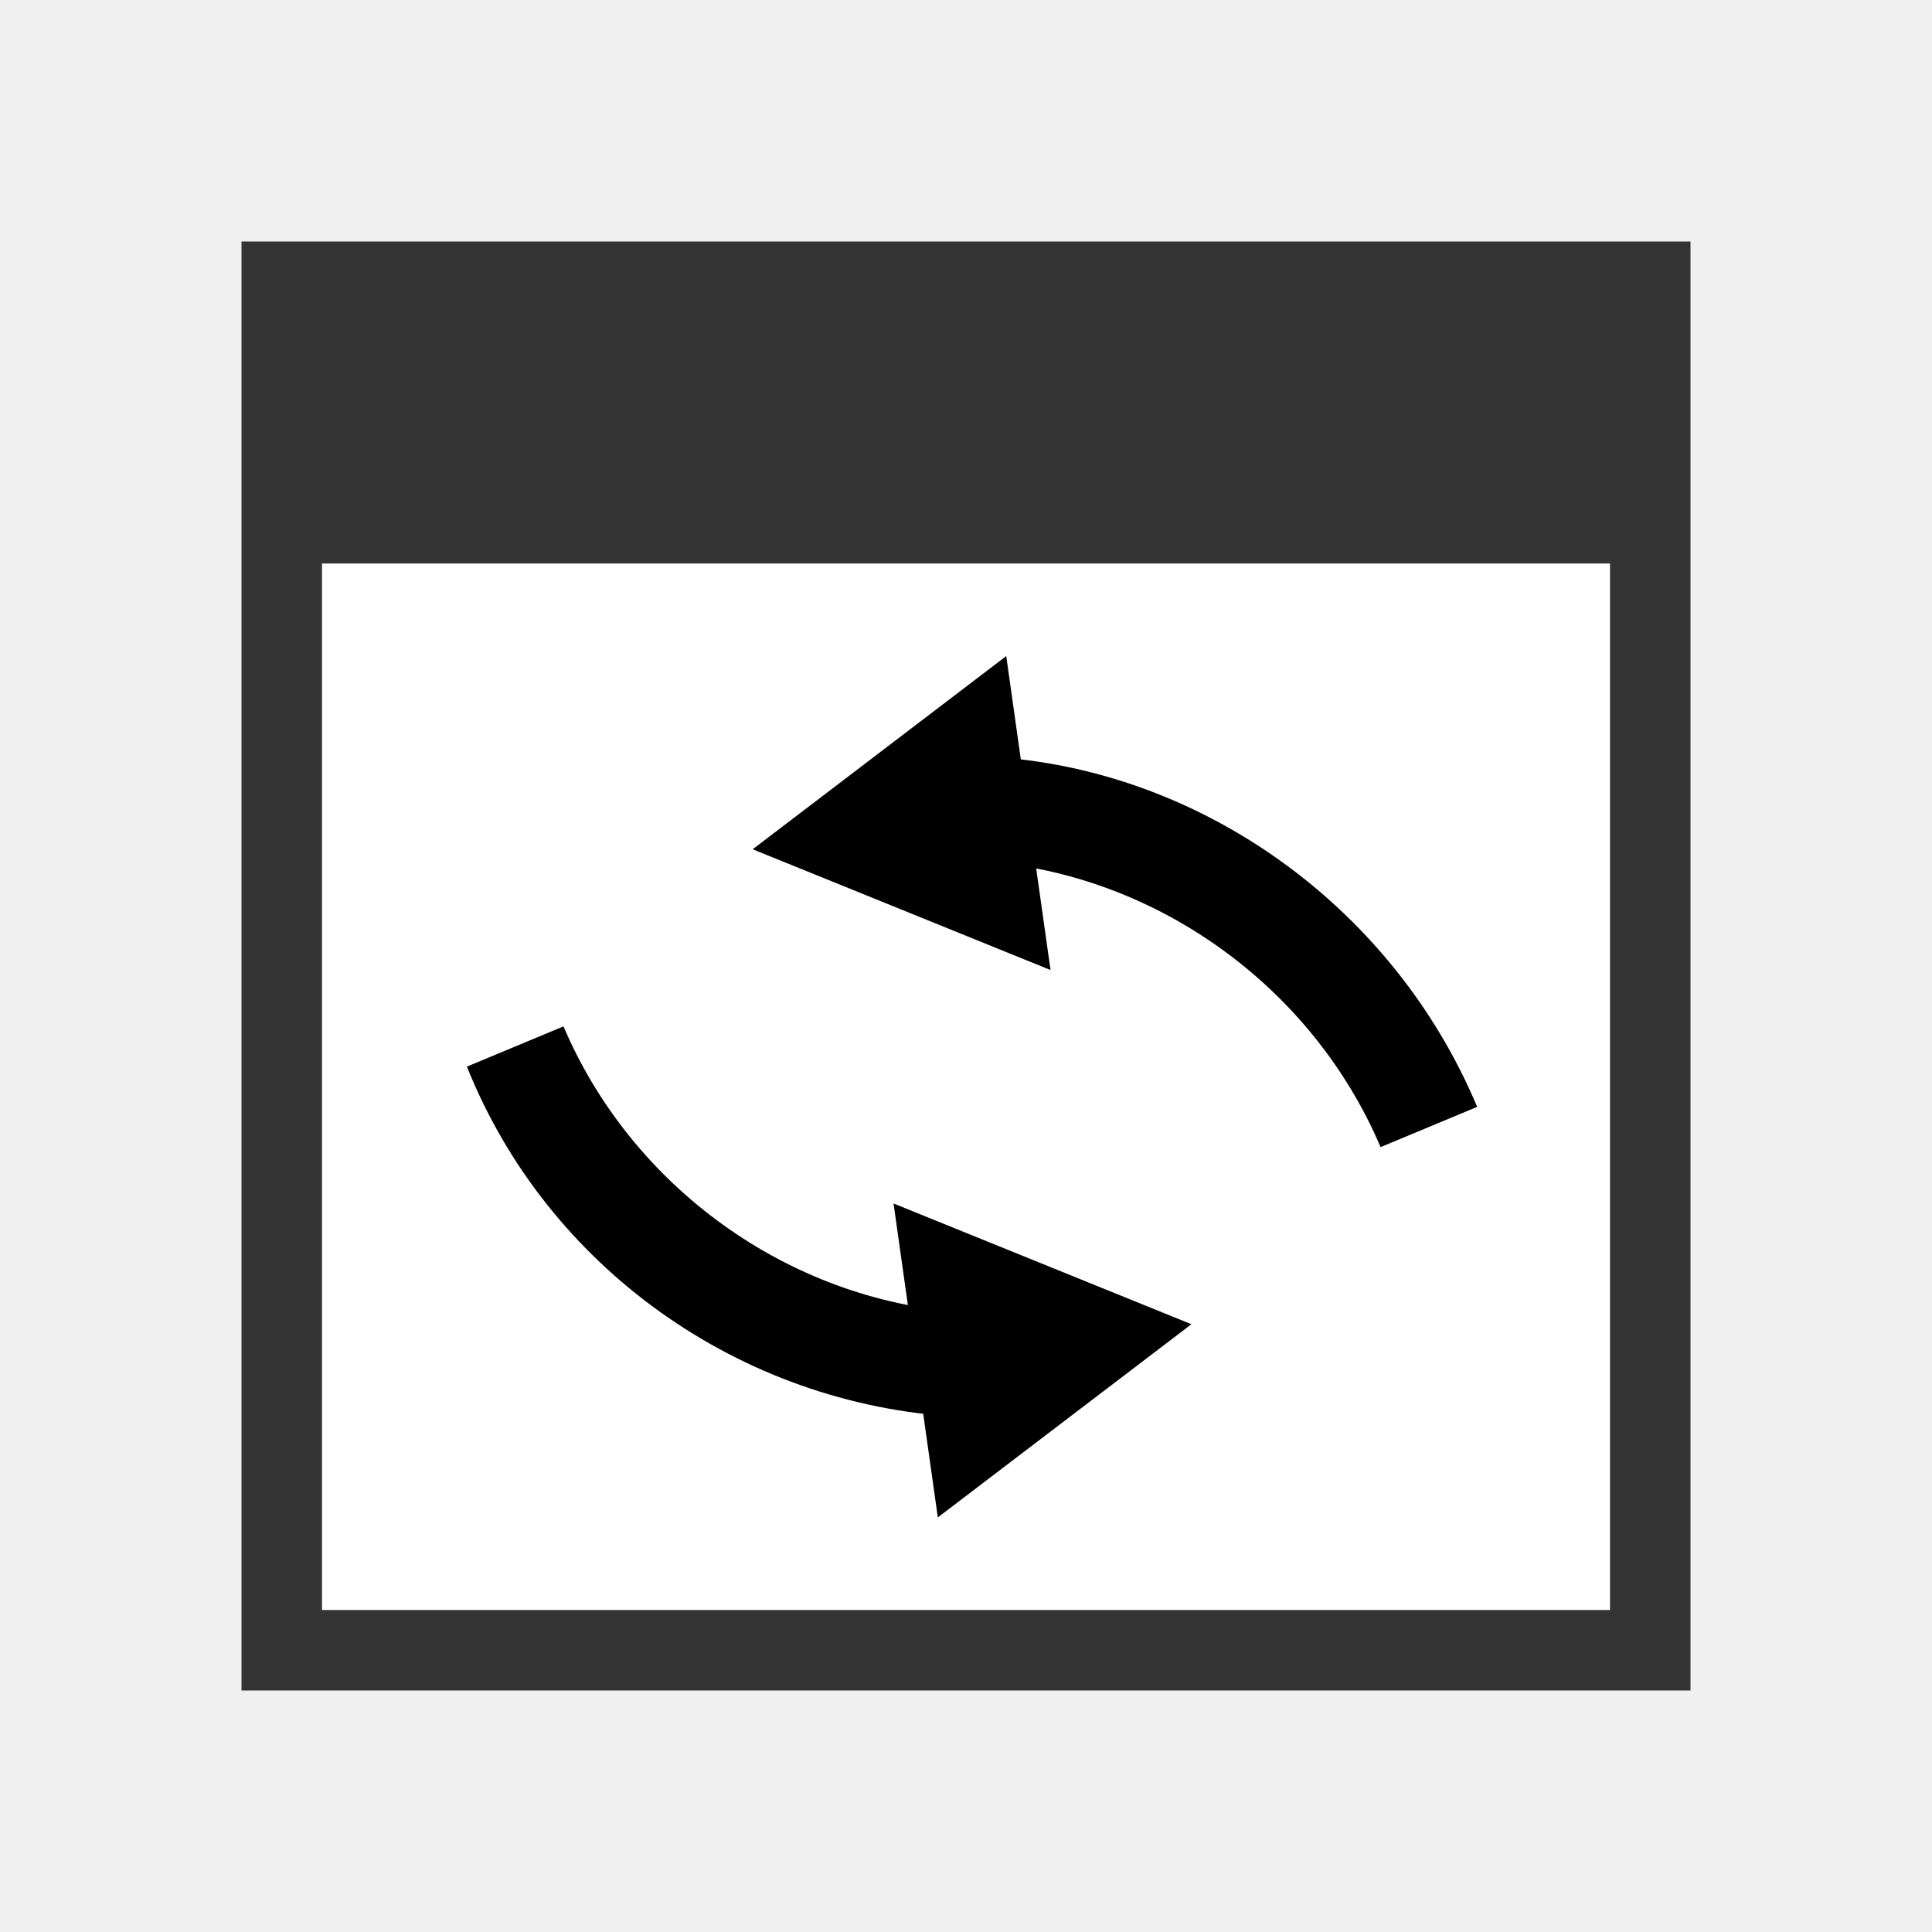
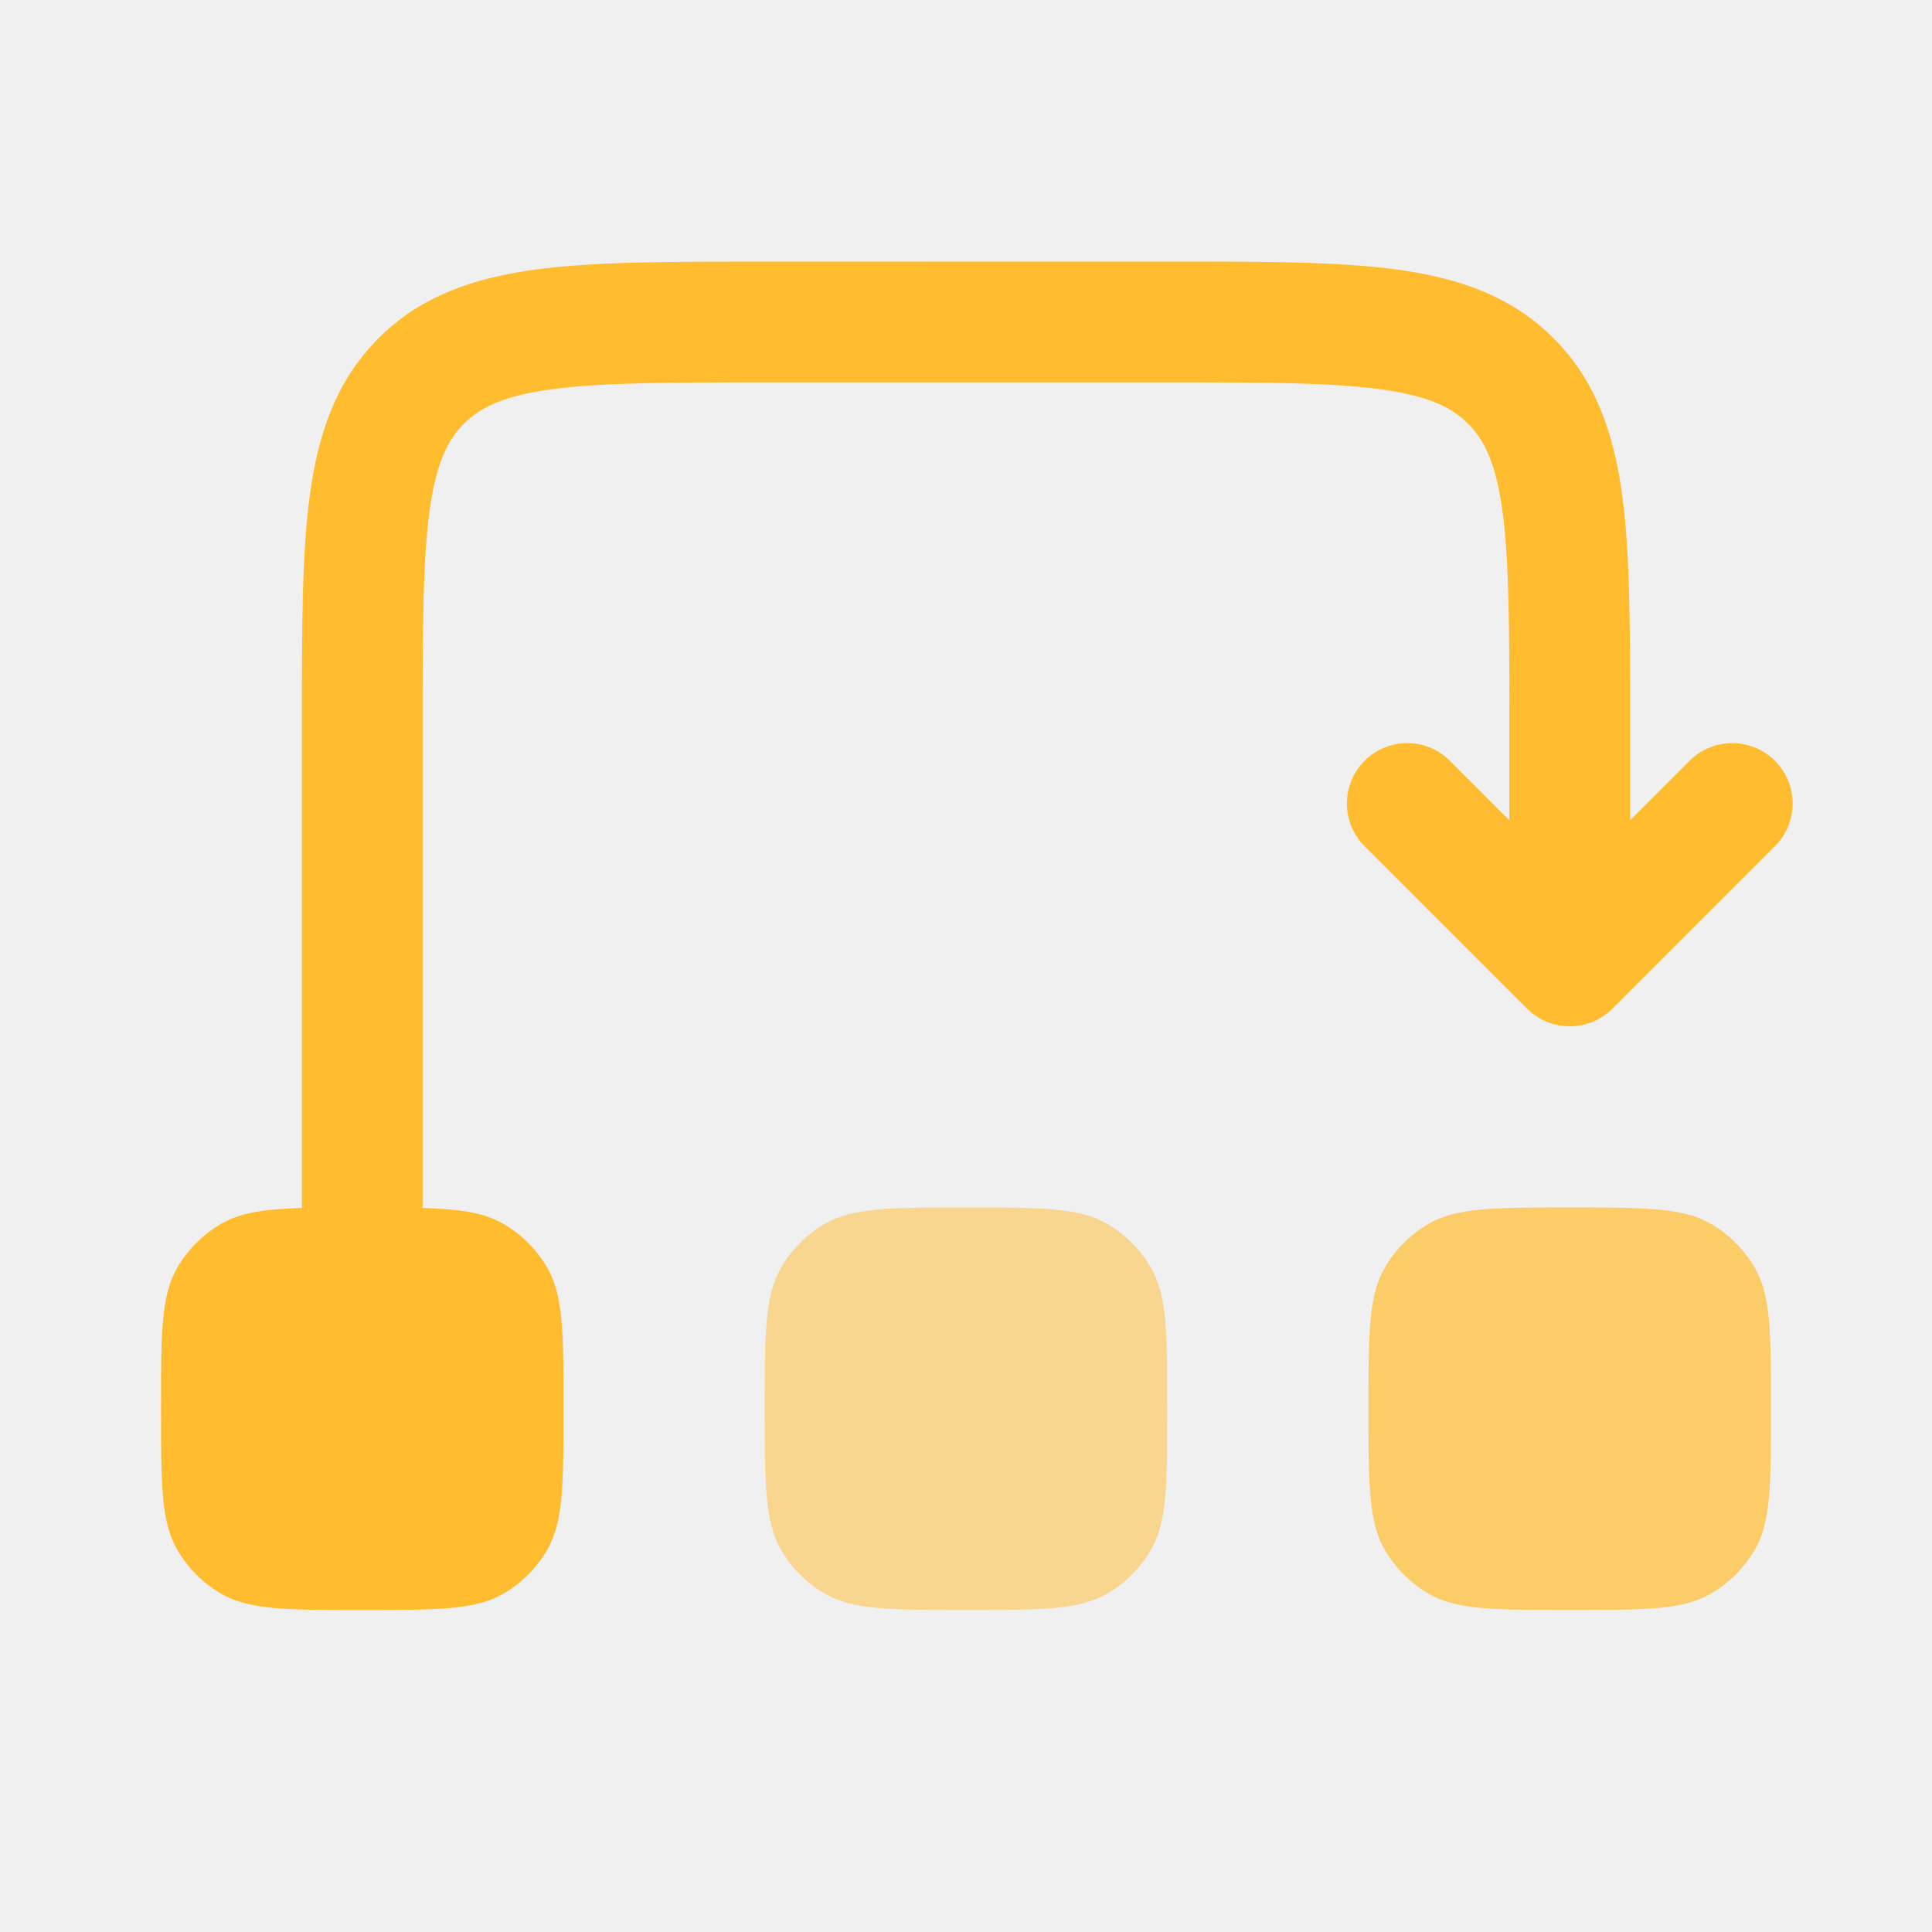
- <svg xmlns="http://www.w3.org/2000/svg" version="1.1" id="Layer_1" x="0px" y="0px" viewBox="0 0 48 48" style="enable-background:new 0 0 48 48;" xml:space="preserve">
-   <style type="text/css">
- 	.st0{fill:#FFFFFF;}
- 	.st1{fill:#333333;}
- </style>
-   <g id="zXDtGm_1_">
- </g>
-   <g>
-     <rect x="7" y="10.7" class="st0" width="34.1" height="30.6" />
-     <path class="st1" d="M6,6v36h36V6H6z M40,22L40,22v1l0,0v8l0,0v1l0,0v8l0,0H30h-1H19h-1H8l0,0V14l0,0h10h1h10h1h10l0,0V22z" />
-     <rect x="40" y="32" class="st0" width="0" height="8" />
-     <rect x="40" y="23" class="st0" width="0" height="8" />
-     <rect x="40" y="14" class="st0" width="0" height="8" />
-     <g>
-       <path d="M36.7,27.5l-2.4,1c-1.7-4-5.6-6.8-9.9-7.1l0.2-2.6C29.8,19.1,34.6,22.5,36.7,27.5z" />
-       <g>
-         <polygon points="26.1,24.1 18.7,21.1 25,16.3    " />
-       </g>
-     </g>
-     <g>
-       <path d="M23.8,35.2c-5.4-0.3-10.2-3.7-12.2-8.7l2.4-1c1.7,4,5.6,6.8,9.9,7.1L23.8,35.2z" />
-       <g>
-         <polygon points="22.2,29.9 29.6,32.9 23.3,37.7    " />
-       </g>
-     </g>
-   </g>
+ <svg xmlns="http://www.w3.org/2000/svg" width="24" height="24" viewBox="0 0 24 24" fill="none">
+   <path opacity=".5" d="M9.5 17.5c0-.935 0-1.402.201-1.75a1.5 1.5 0 0 1 .549-.549C10.598 15 11.065 15 12 15s1.402 0 1.75.201a1.5 1.5 0 0 1 .549.549c.201.348.201.815.201 1.75s0 1.402-.201 1.75a1.5 1.5 0 0 1-.549.549C13.402 20 12.935 20 12 20s-1.402 0-1.75-.201a1.5 1.5 0 0 1-.549-.549c-.201-.348-.201-.815-.201-1.75" fill="#FFBC2E" />
+   <path opacity=".7" d="M17 17.5c0-.935 0-1.402.201-1.75a1.5 1.5 0 0 1 .549-.549C18.098 15 18.565 15 19.5 15s1.402 0 1.75.201a1.5 1.5 0 0 1 .549.549c.201.348.201.815.201 1.75s0 1.402-.201 1.75a1.5 1.5 0 0 1-.549.549c-.348.201-.815.201-1.75.201s-1.402 0-1.75-.201a1.5 1.5 0 0 1-.549-.549C17 18.902 17 18.435 17 17.5" fill="#FFBC2E" />
+   <path d="M9.446 3.25c-1.133 0-2.058 0-2.79.098-.763.103-1.425.325-1.954.854s-.751 1.19-.854 1.955c-.098.73-.098 1.656-.098 2.79v6.059c-.465.014-.76.057-1 .195a1.5 1.5 0 0 0-.549.549C2 16.098 2 16.565 2 17.5s0 1.402.201 1.75a1.5 1.5 0 0 0 .549.549C3.098 20 3.565 20 4.5 20s1.402 0 1.75-.201a1.5 1.5 0 0 0 .549-.549C7 18.902 7 18.435 7 17.5s0-1.402-.201-1.75a1.5 1.5 0 0 0-.549-.549c-.24-.138-.535-.181-1-.195V9c0-1.2.002-2.024.085-2.643.08-.598.224-.89.428-1.094s.496-.348 1.094-.428C7.476 4.752 8.3 4.75 9.5 4.75h5c1.2 0 2.024.002 2.643.085.598.08.89.224 1.094.428s.348.496.428 1.094c.083.619.085 1.443.085 2.643v1.19l-.72-.72a.75.75 0 1 0-1.06 1.06l2 2a.75.75 0 0 0 1.06 0l2-2a.75.75 0 1 0-1.06-1.06l-.72.72V8.945c0-1.133 0-2.058-.098-2.79-.103-.763-.325-1.425-.854-1.954s-1.19-.751-1.955-.854c-.73-.098-1.656-.098-2.79-.098z" fill="#FFBC2E" />
</svg>
